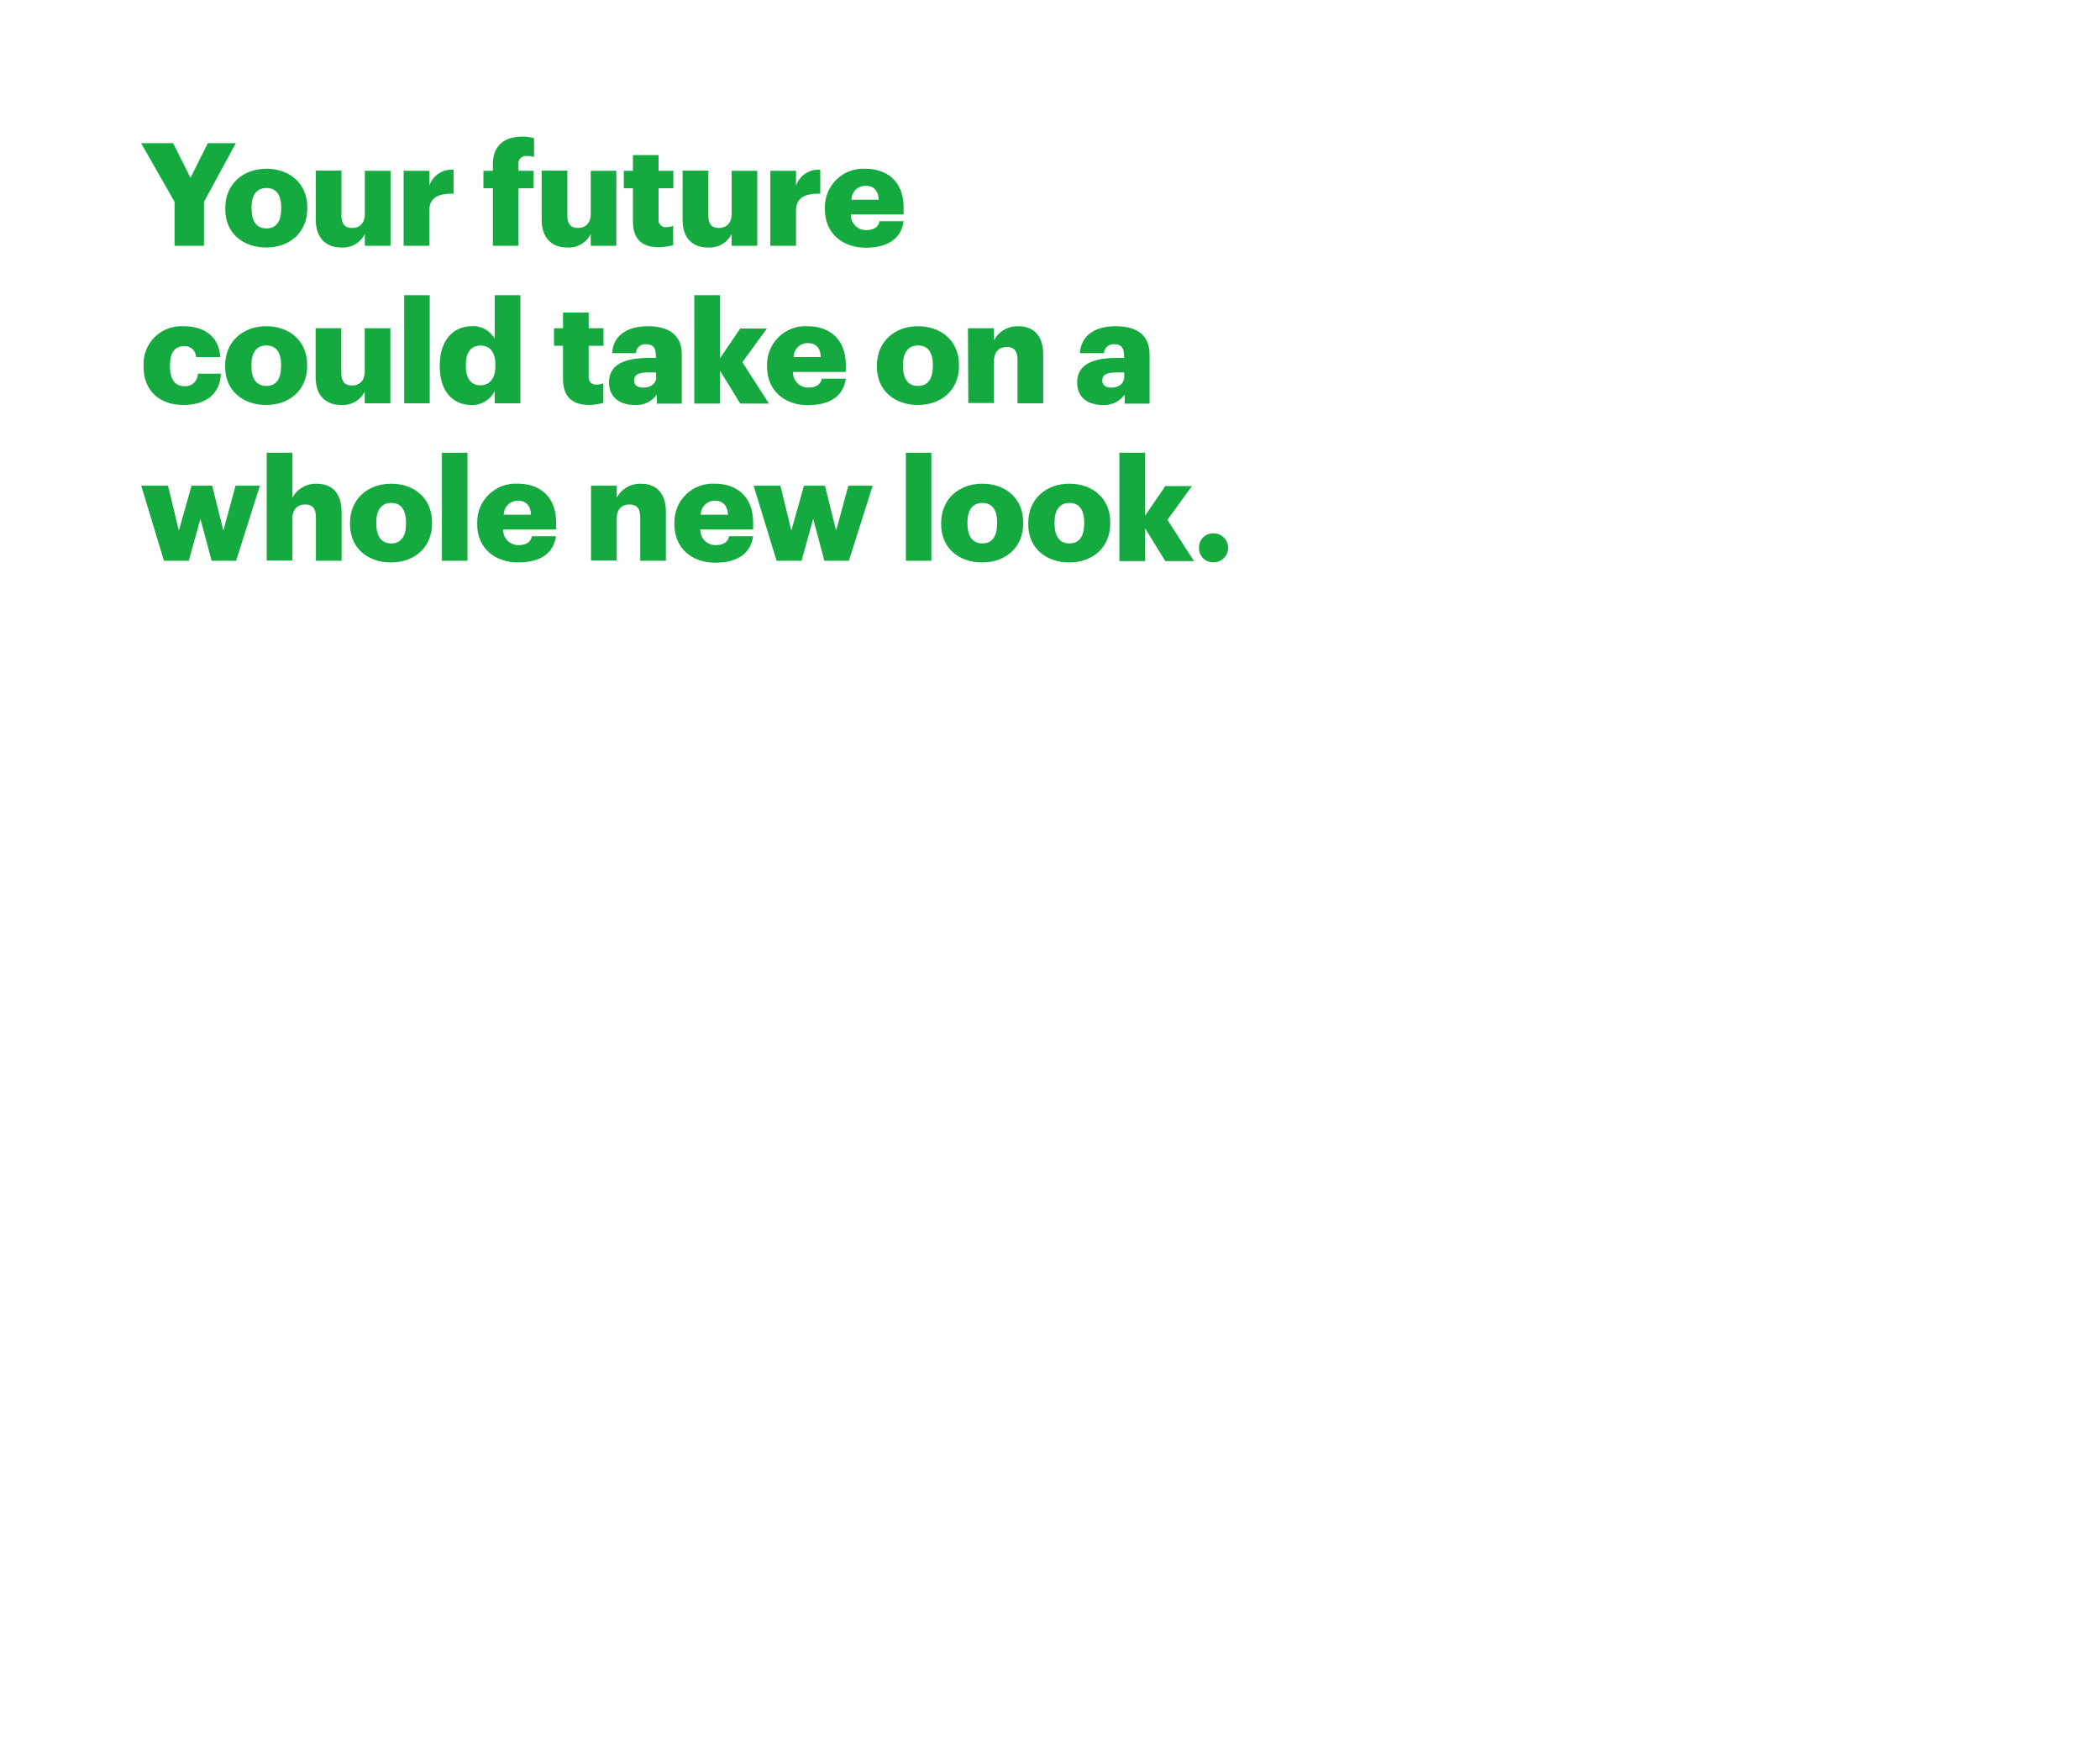
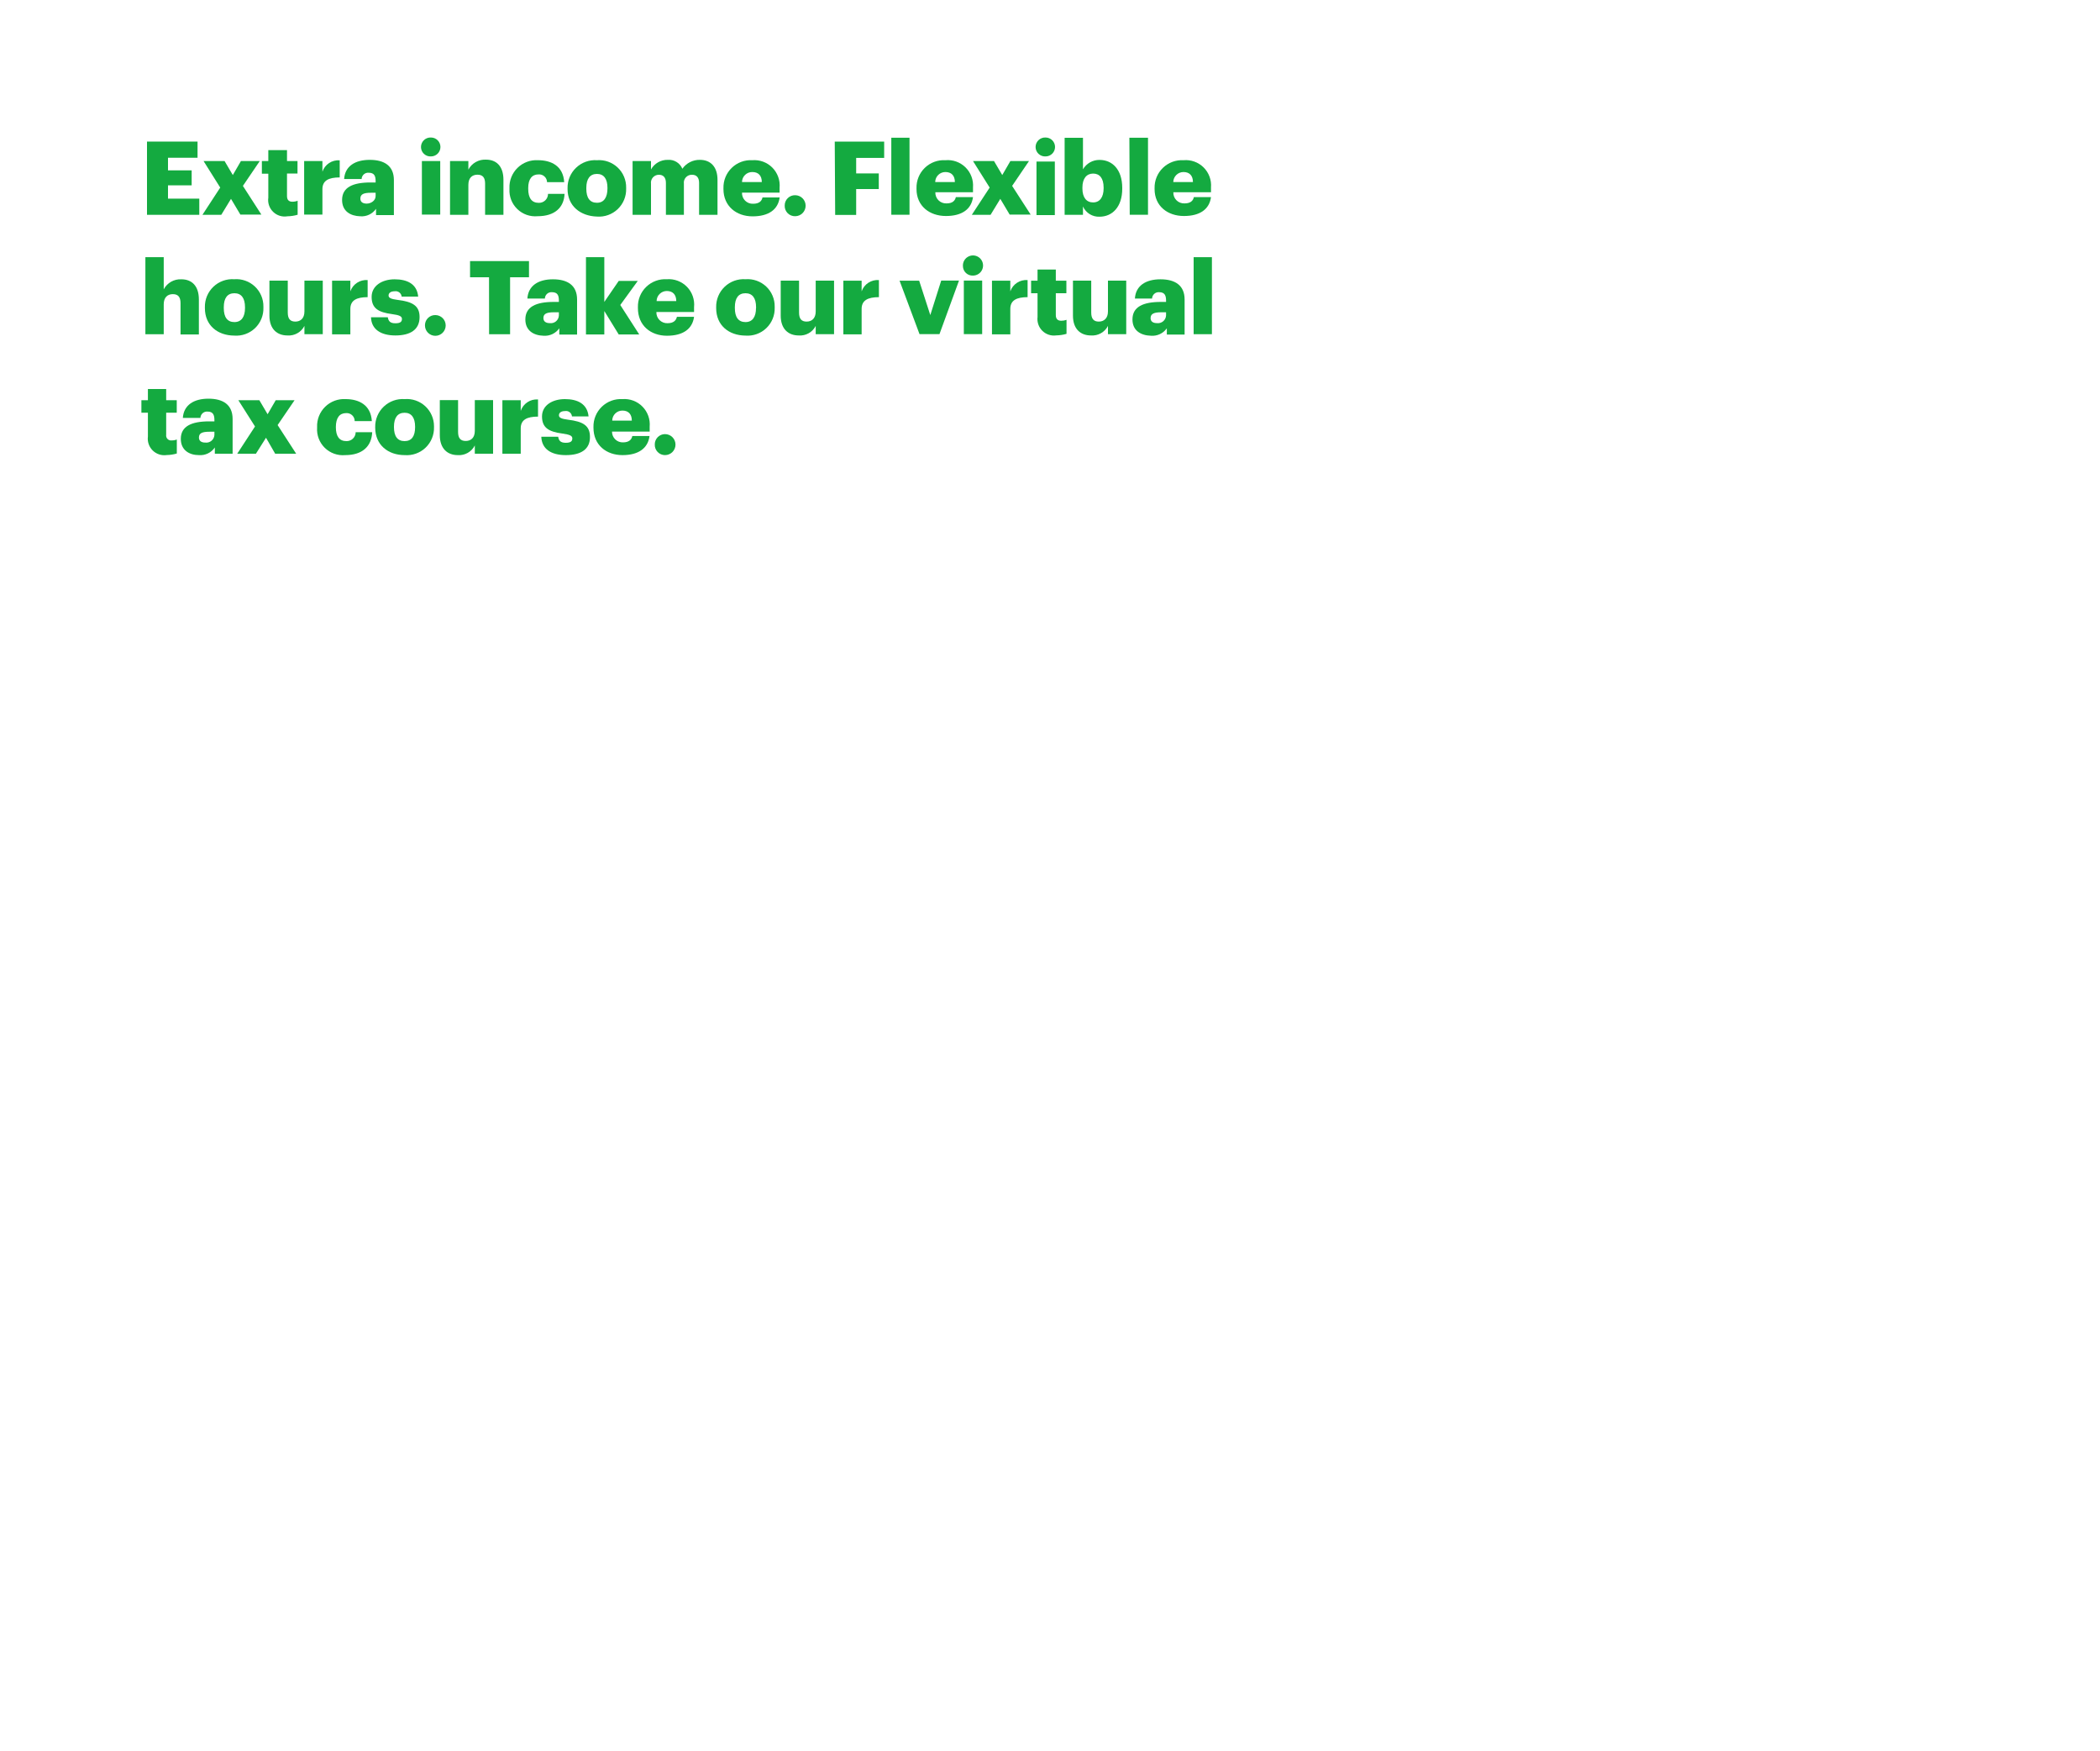
<svg xmlns="http://www.w3.org/2000/svg" viewBox="0 0 300 250">
  <g id="Layer_2" data-name="Layer 2">
-     <g id="Artboard_1" data-name="Artboard 1" style="isolation:isolate">
+     <g id="Artboard_2" data-name="Artboard 2" style="isolation:isolate">
+       <g id="Extra_income._Flexible_hours._Take_our_virtual_tax_course." data-name="Extra income. Flexible hours. Take our virtual tax course.">
+         <path d="M21,20.22h7.22v2.31H24v1.8h3.38v2.14H24v1.9h4.47v2.31H21Z" fill="#14aa40" />
+         <path d="M31.46,26.79,29.08,23h3l1.18,2,1.16-2h2.69l-2.41,3.55,2.64,4.1h-3L33,28.4l-1.39,2.28H28.92Z" fill="#14aa40" />
+         <path d="M38.33,28.22V24.81h-.92V23h.92V21.44H41V23h1.5v1.78H41V28c0,.56.27.81.77.81a2,2,0,0,0,.75-.14v2a5.47,5.47,0,0,1-1.45.22A2.36,2.36,0,0,1,38.33,28.22Z" fill="#14aa40" />
+         <path d="M43.45,23h2.61v1.52a2.4,2.4,0,0,1,2.47-1.62v2.44c-1.59,0-2.47.45-2.47,1.68v3.63H43.45Z" fill="#14aa40" />
+         <path d="M48.87,28.56c0-1.8,1.52-2.5,4.06-2.5h.73v-.18c0-.73-.17-1.21-1-1.21a.93.93,0,0,0-1,.9H49.16c.12-1.84,1.57-2.74,3.66-2.74s3.45.86,3.45,2.89v5H53.72v-.9a2.49,2.49,0,0,1-2.26,1.07C50.08,30.85,48.87,30.18,48.87,28.56ZM53.66,28v-.47H53c-1.06,0-1.52.21-1.52.84,0,.43.29.71.9.71S53.66,28.66,53.66,28Z" fill="#14aa40" />
+         <path d="M60.14,21a1.36,1.36,0,0,1,1.43-1.36,1.35,1.35,0,1,1,0,2.7A1.35,1.35,0,0,1,60.14,21ZM60.27,23h2.62v7.65H60.27Z" fill="#14aa40" />
+         <path d="M64.29,23h2.62v1.23a2.68,2.68,0,0,1,2.51-1.43c1.48,0,2.5.92,2.5,2.88v5H69.3V26.23c0-.86-.33-1.28-1.09-1.28s-1.3.46-1.3,1.44v4.29H64.29Z" fill="#14aa40" />
+         <path d="M72.78,27v-.12a3.85,3.85,0,0,1,4.08-4c1.87,0,3.6.81,3.74,3.14H78.15a1.13,1.13,0,0,0-1.23-1.11c-.92,0-1.46.66-1.46,1.94v.12c0,1.33.51,2,1.5,2a1.28,1.28,0,0,0,1.33-1.28h2.36c-.08,1.93-1.38,3.19-3.85,3.19A3.69,3.69,0,0,1,72.78,27Z" fill="#14aa40" />
+         <path d="M81.08,27v-.12a3.93,3.93,0,0,1,4.2-4,3.87,3.87,0,0,1,4.17,3.93v.12a3.89,3.89,0,0,1-4.19,4C82.91,30.85,81.08,29.42,81.08,27Zm5.7-.05v-.11c0-1.29-.51-2-1.5-2s-1.52.69-1.52,2v.12c0,1.31.51,2,1.52,2S86.78,28.18,86.78,26.9Z" fill="#14aa40" />
+         <path d="M90.37,23H93V24.2a2.68,2.68,0,0,1,2.4-1.37,2.08,2.08,0,0,1,2.08,1.27A3,3,0,0,1,100,22.83c1.45,0,2.5.93,2.5,2.85v5H99.87V26.12c0-.78-.38-1.16-1-1.16a1.13,1.13,0,0,0-1.17,1.29v4.43H95.13V26.12c0-.78-.38-1.16-1-1.16A1.13,1.13,0,0,0,93,26.25v4.43H90.37Z" fill="#14aa40" />
+         <path d="M103.35,27v-.12a3.9,3.9,0,0,1,4.13-4,3.62,3.62,0,0,1,3.89,3.94v.69H106a1.52,1.52,0,0,0,1.59,1.59c.87,0,1.23-.39,1.34-.9h2.45c-.23,1.72-1.56,2.7-3.87,2.7S103.35,29.45,103.35,27Zm5.48-1c0-.92-.5-1.43-1.35-1.43A1.45,1.45,0,0,0,106,26Z" fill="#14aa40" />
+         <path d="M112.1,29.36a1.46,1.46,0,0,1,1.49-1.48,1.48,1.48,0,1,1,0,3A1.46,1.46,0,0,1,112.1,29.36Z" fill="#14aa40" />
+         <path d="M119.25,20.22h7.06v2.33h-4v2.22h3.23V27h-3.23v3.7h-3Z" fill="#14aa40" />
+         <path d="M127.33,19.67h2.6v11h-2.6Z" fill="#14aa40" />
+         <path d="M130.93,27v-.12a3.9,3.9,0,0,1,4.13-4A3.62,3.62,0,0,1,139,26.77v.69h-5.38a1.53,1.53,0,0,0,1.6,1.59c.86,0,1.22-.39,1.33-.9H139c-.23,1.72-1.56,2.7-3.87,2.7S130.93,29.45,130.93,27Zm5.48-1c0-.92-.5-1.43-1.35-1.43A1.45,1.45,0,0,0,133.6,26Z" fill="#14aa40" />
+         <path d="M141.38,26.79,139,23h3l1.18,2,1.16-2H147l-2.41,3.55,2.65,4.1h-3L142.9,28.4l-1.39,2.28h-2.68Z" fill="#14aa40" />
+         <path d="M147.94,21a1.36,1.36,0,0,1,1.43-1.36,1.35,1.35,0,1,1,0,2.7A1.35,1.35,0,0,1,147.94,21Zm.13,2.07h2.62v7.65h-2.62Z" fill="#14aa40" />
+         <path d="M154.71,29.49v1.19h-2.62v-11h2.62v4.5a2.7,2.7,0,0,1,2.38-1.34c1.78,0,3.23,1.34,3.23,4v.11c0,2.64-1.45,4-3.24,4A2.48,2.48,0,0,1,154.71,29.49Zm2.95-2.59v-.11c0-1.35-.58-2-1.5-2s-1.53.69-1.53,2v.12c0,1.3.58,2,1.53,2S157.66,28.16,157.66,26.9Z" fill="#14aa40" />
+         <path d="M161.34,19.67H164v11h-2.61Z" fill="#14aa40" />
+         <path d="M164.94,27v-.12a3.91,3.91,0,0,1,4.14-4A3.61,3.61,0,0,1,173,26.77v.69h-5.38a1.53,1.53,0,0,0,1.6,1.59c.86,0,1.23-.39,1.33-.9H173c-.23,1.72-1.56,2.7-3.87,2.7S164.94,29.45,164.94,27Zm5.48-1c0-.92-.5-1.43-1.34-1.43A1.46,1.46,0,0,0,167.61,26Z" fill="#14aa40" />
+         <path d="M20.77,36.73h2.62v4.59a2.7,2.7,0,0,1,2.52-1.43c1.47,0,2.5.92,2.5,2.88v5H25.79V43.29c0-.86-.34-1.28-1.1-1.28s-1.3.47-1.3,1.45v4.28H20.77Z" fill="#14aa40" />
+         <path d="M29.27,44v-.12a3.92,3.92,0,0,1,4.19-4,3.87,3.87,0,0,1,4.17,3.93v.12a3.88,3.88,0,0,1-4.18,4C31.09,47.91,29.27,46.48,29.27,44ZM35,44v-.12c0-1.29-.51-2-1.51-2s-1.52.68-1.52,2v.12c0,1.31.51,2,1.52,2S35,45.24,35,44Z" fill="#14aa40" />
+         <path d="M38.49,45.08v-5h2.62v4.56c0,.87.33,1.29,1.08,1.29s1.3-.47,1.3-1.45v-4.4h2.62v7.65H43.49V46.55a2.52,2.52,0,0,1-2.43,1.36C39.59,47.91,38.49,47,38.49,45.08Z" fill="#14aa40" />
+         <path d="M47.44,40.09h2.61v1.52A2.41,2.41,0,0,1,52.52,40v2.44c-1.59,0-2.47.46-2.47,1.68v3.63H47.44Z" fill="#14aa40" />
+         <path d="M53,45.31H55.4c.09.56.34.86,1.08.86s.94-.24.94-.62S57.05,45,56,44.86c-2-.26-2.91-.86-2.91-2.46s1.51-2.51,3.28-2.51,3.2.64,3.37,2.47H57.38a.86.86,0,0,0-1-.76c-.57,0-.87.25-.87.6s.35.51,1.29.63c2.12.26,3.14.82,3.14,2.45,0,1.82-1.34,2.63-3.46,2.63S53.05,47,53,45.31Z" fill="#14aa40" />
+         <path d="M60.71,46.42A1.45,1.45,0,0,1,62.2,45a1.48,1.48,0,1,1-1.49,1.47Z" fill="#14aa40" />
+         <path d="M69.86,39.6H67.15V37.29h8.42V39.6h-2.7v8.14h-3Z" fill="#14aa40" />
+         <path d="M75.05,45.62c0-1.8,1.52-2.5,4.06-2.5h.73v-.18c0-.73-.17-1.21-1-1.21a.93.93,0,0,0-1,.91H75.34c.12-1.84,1.56-2.75,3.65-2.75s3.45.86,3.45,2.89v5H79.9v-.89a2.53,2.53,0,0,1-2.27,1.06C76.26,47.91,75.05,47.24,75.05,45.62Zm4.79-.56V44.6h-.69c-1.05,0-1.52.2-1.52.83,0,.44.3.72.91.72A1.15,1.15,0,0,0,79.84,45.06Z" fill="#14aa40" />
+         <path d="M83.71,36.73h2.62v6.39l2.06-3h2.72l-2.5,3.44,2.71,4.21H88.39l-2.06-3.35v3.35H83.71Z" fill="#14aa40" />
+         <path d="M91.13,44v-.12a3.9,3.9,0,0,1,4.13-4,3.63,3.63,0,0,1,3.89,4v.68H93.77a1.53,1.53,0,0,0,1.59,1.6c.87,0,1.23-.4,1.34-.91h2.45c-.23,1.72-1.56,2.7-3.87,2.7S91.13,46.51,91.13,44Zm5.48-1c0-.92-.5-1.44-1.35-1.44a1.46,1.46,0,0,0-1.46,1.44Z" fill="#14aa40" />
+         <path d="M102.31,44v-.12a3.92,3.92,0,0,1,4.19-4,3.87,3.87,0,0,1,4.17,3.93v.12a3.88,3.88,0,0,1-4.18,4C104.13,47.91,102.31,46.48,102.31,44Zm5.7,0v-.12c0-1.29-.51-2-1.51-2s-1.52.68-1.52,2v.12c0,1.31.51,2,1.52,2S108,45.24,108,44Z" fill="#14aa40" />
+         <path d="M111.53,45.08v-5h2.62v4.56c0,.87.33,1.29,1.08,1.29s1.3-.47,1.3-1.45v-4.4h2.62v7.65h-2.62V46.55a2.51,2.51,0,0,1-2.43,1.36C112.63,47.91,111.53,47,111.53,45.08Z" fill="#14aa40" />
+         <path d="M120.48,40.09h2.61v1.52A2.41,2.41,0,0,1,125.56,40v2.44c-1.59,0-2.47.46-2.47,1.68v3.63h-2.61Z" fill="#14aa40" />
+         <path d="M128.51,40.09h2.8L132.9,45l1.56-4.93H137l-2.79,7.65h-2.85Z" fill="#14aa40" />
+         <path d="M137.56,38A1.44,1.44,0,1,1,139,39.36,1.37,1.37,0,0,1,137.56,38Zm.13,2.07h2.62v7.65h-2.62Z" fill="#14aa40" />
+         <path d="M141.71,40.09h2.62v1.52A2.41,2.41,0,0,1,146.8,40v2.44c-1.59,0-2.47.46-2.47,1.68v3.63h-2.62Z" fill="#14aa40" />
+         <path d="M148.22,45.28v-3.4h-.92V40.09h.92V38.5h2.61v1.59h1.51v1.79h-1.51V45c0,.56.28.81.78.81a2.22,2.22,0,0,0,.75-.13v2a5.47,5.47,0,0,1-1.45.22A2.36,2.36,0,0,1,148.22,45.28Z" fill="#14aa40" />
+         <path d="M153.28,45.08v-5h2.61v4.56c0,.87.34,1.29,1.08,1.29s1.31-.47,1.31-1.45v-4.4h2.61v7.65h-2.61V46.55a2.52,2.52,0,0,1-2.43,1.36C154.37,47.91,153.28,47,153.28,45.08Z" fill="#14aa40" />
+         <path d="M161.78,45.62c0-1.8,1.52-2.5,4.07-2.5h.73v-.18c0-.73-.18-1.21-1-1.21a.94.94,0,0,0-1,.91h-2.45c.11-1.84,1.56-2.75,3.65-2.75s3.45.86,3.45,2.89v5h-2.54v-.89a2.53,2.53,0,0,1-2.27,1.06C163,47.91,161.78,47.24,161.78,45.62Zm4.8-.56V44.6h-.69c-1,0-1.52.2-1.52.83,0,.44.29.72.91.72A1.16,1.16,0,0,0,166.58,45.06Z" fill="#14aa40" />
+         <path d="M170.52,36.73h2.61v11h-2.61Z" fill="#14aa40" />
+         <path d="M21.13,62.35V58.94H20.2V57.16h.93v-1.6h2.61v1.6h1.51v1.78H23.74V62.1a.7.7,0,0,0,.78.8,1.92,1.92,0,0,0,.74-.13v2a5.32,5.32,0,0,1-1.44.22A2.36,2.36,0,0,1,21.13,62.35Z" fill="#14aa40" />
+         <path d="M25.83,62.68c0-1.8,1.52-2.5,4.07-2.5h.73V60c0-.73-.18-1.22-1-1.22a.94.94,0,0,0-1,.91H26.12c.12-1.84,1.57-2.75,3.66-2.75s3.45.86,3.45,2.9V64.8H30.69v-.89A2.51,2.51,0,0,1,28.42,65C27.05,65,25.83,64.3,25.83,62.68Zm4.8-.55v-.47h-.69c-1.05,0-1.52.2-1.52.83,0,.44.29.72.91.72A1.16,1.16,0,0,0,30.63,62.13Z" fill="#14aa40" />
+         <path d="M36.43,60.91l-2.38-3.75h3l1.18,2,1.16-2h2.69l-2.42,3.55,2.65,4.09h-3L38,62.52,36.56,64.8H33.89Z" fill="#14aa40" />
+         <path d="M45.3,61.07V61a3.85,3.85,0,0,1,4.08-4c1.87,0,3.6.82,3.74,3.14H50.67A1.14,1.14,0,0,0,49.44,59c-.92,0-1.46.66-1.46,2V61c0,1.34.51,2,1.5,2a1.28,1.28,0,0,0,1.33-1.27h2.36C53.09,63.72,51.79,65,49.32,65A3.69,3.69,0,0,1,45.3,61.07Z" fill="#14aa40" />
+         <path d="M53.6,61.07V61a3.93,3.93,0,0,1,4.2-4A3.88,3.88,0,0,1,62,60.88V61a3.89,3.89,0,0,1-4.19,4C55.43,65,53.6,63.54,53.6,61.07Zm5.7,0v-.12c0-1.28-.51-2-1.5-2s-1.52.69-1.52,2V61c0,1.32.51,2,1.52,2S59.3,62.3,59.3,61Z" fill="#14aa40" />
+         <path d="M62.83,62.14v-5h2.61v4.56c0,.86.34,1.28,1.09,1.28s1.3-.46,1.3-1.44v-4.4h2.61V64.8H67.83V63.62A2.52,2.52,0,0,1,65.4,65C63.92,65,62.83,64.07,62.83,62.14Z" fill="#14aa40" />
+         <path d="M71.77,57.16h2.62v1.52a2.42,2.42,0,0,1,2.47-1.63V59.5c-1.59,0-2.47.45-2.47,1.68V64.8H71.77Z" fill="#14aa40" />
+         <path d="M77.33,62.38h2.41c.09.55.33.86,1.08.86s.94-.25.94-.63-.37-.54-1.42-.69c-2-.26-2.91-.86-2.91-2.45S78.93,57,80.7,57s3.2.65,3.38,2.47H81.71a.85.85,0,0,0-1-.76c-.57,0-.86.25-.86.6s.35.51,1.29.63c2.12.26,3.14.82,3.14,2.46C84.3,64.16,83,65,80.83,65S77.39,64.07,77.33,62.38Z" fill="#14aa40" />
+         <path d="M84.78,61.07V61a3.91,3.91,0,0,1,4.14-4,3.63,3.63,0,0,1,3.89,3.95v.69H87.43A1.52,1.52,0,0,0,89,63.18c.86,0,1.23-.4,1.33-.91h2.46C92.57,64,91.24,65,88.93,65S84.78,63.57,84.78,61.07Zm5.48-1c0-.92-.49-1.43-1.34-1.43a1.45,1.45,0,0,0-1.46,1.43Z" fill="#14aa40" />
+         <path d="M93.54,63.49A1.46,1.46,0,0,1,95,62,1.48,1.48,0,1,1,95,65,1.46,1.46,0,0,1,93.54,63.49Z" fill="#14aa40" />
+       </g>
      <g id="rect">
        <rect width="300" height="250" fill="none" />
-       </g>
-       <g id="Your_future_could_take_on_a_whole_new_look." data-name="Your future could take on a whole new look.">
-         <path d="M24.94,28.83l-4.78-8.38h4.57l2.48,4.94,2.48-4.94h4l-4.55,8.38V35.1H24.94Z" fill="#14aa40" />
-         <path d="M32.18,29.88v-.17c0-3.44,2.56-5.61,5.88-5.61s5.84,2.11,5.84,5.51v.17c0,3.48-2.56,5.57-5.86,5.57S32.18,33.34,32.18,29.88Zm8-.06v-.17c0-1.8-.72-2.8-2.11-2.8s-2.13,1-2.13,2.76v.17c0,1.84.71,2.84,2.13,2.84S40.17,31.6,40.17,29.82Z" fill="#14aa40" />
-         <path d="M45.11,31.37v-7h3.67v6.39c0,1.21.47,1.8,1.52,1.8s1.82-.65,1.82-2V24.39h3.67V35.1H52.12V33.44a3.52,3.52,0,0,1-3.4,1.91C46.65,35.35,45.11,34.08,45.11,31.37Z" fill="#14aa40" />
-         <path d="M57.66,24.39h3.67v2.13a3.37,3.37,0,0,1,3.46-2.28v3.43c-2.23-.07-3.46.63-3.46,2.35V35.1H57.66Z" fill="#14aa40" />
-         <path d="M70.41,26.89H69.06v-2.5h1.35v-.95c0-2.66,1.66-3.93,4.2-3.93a6.65,6.65,0,0,1,1.68.22v2.69a3.49,3.49,0,0,0-1-.14,1.07,1.07,0,0,0-1.23,1.16v.95h2.17v2.5H74.06V35.1H70.41Z" fill="#14aa40" />
-         <path d="M77.38,31.37v-7h3.67v6.39c0,1.21.47,1.8,1.51,1.8s1.83-.65,1.83-2V24.39h3.66V35.1H84.39V33.44A3.53,3.53,0,0,1,81,35.35C78.91,35.35,77.38,34.08,77.38,31.37Z" fill="#14aa40" />
-         <path d="M90.42,31.66V26.89h-1.3v-2.5h1.3V22.15h3.66v2.24h2.11v2.5H94.08v4.42a1,1,0,0,0,1.09,1.13,2.8,2.8,0,0,0,1-.18V35a7.32,7.32,0,0,1-2,.31C91.77,35.35,90.42,34.18,90.42,31.66Z" fill="#14aa40" />
-         <path d="M97.51,31.37v-7h3.67v6.39c0,1.21.47,1.8,1.51,1.8s1.83-.65,1.83-2V24.39h3.66V35.1h-3.66V33.44a3.53,3.53,0,0,1-3.41,1.91C99,35.35,97.51,34.08,97.51,31.37Z" fill="#14aa40" />
-         <path d="M110.05,24.39h3.67v2.13a3.38,3.38,0,0,1,3.46-2.28v3.43c-2.23-.07-3.46.63-3.46,2.35V35.1h-3.67Z" fill="#14aa40" />
-         <path d="M117.84,29.88v-.17a5.48,5.48,0,0,1,5.8-5.61c2.93,0,5.45,1.68,5.45,5.53v1h-7.54a2.15,2.15,0,0,0,2.24,2.23c1.21,0,1.72-.55,1.86-1.27h3.44c-.32,2.42-2.19,3.79-5.43,3.79S117.84,33.38,117.84,29.88Zm7.69-1.35c-.06-1.3-.7-2-1.89-2a2,2,0,0,0-2,2Z" fill="#14aa40" />
-         <path d="M20.51,52.37v-.16a5.39,5.39,0,0,1,5.72-5.62c2.62,0,5,1.15,5.25,4.41H28a1.58,1.58,0,0,0-1.72-1.56c-1.29,0-2,.92-2,2.72v.17c0,1.86.72,2.83,2.11,2.83a1.79,1.79,0,0,0,1.87-1.79h3.3c-.1,2.71-1.93,4.47-5.39,4.47C23,57.84,20.51,56,20.51,52.37Z" fill="#14aa40" />
-         <path d="M32.16,52.37v-.16c0-3.45,2.56-5.62,5.88-5.62s5.84,2.11,5.84,5.51v.17c0,3.48-2.56,5.57-5.86,5.57S32.16,55.83,32.16,52.37Zm8-.06v-.17c0-1.8-.72-2.8-2.11-2.8s-2.13,1-2.13,2.76v.17c0,1.84.71,2.85,2.13,2.85S40.15,54.09,40.15,52.31Z" fill="#14aa40" />
-         <path d="M45.09,53.87v-7h3.67v6.39c0,1.21.47,1.8,1.52,1.8s1.82-.65,1.82-2V46.88h3.67V57.6H52.1V55.94a3.52,3.52,0,0,1-3.4,1.9C46.63,57.84,45.09,56.57,45.09,53.87Z" fill="#14aa40" />
-         <path d="M57.74,42.16h3.65V57.6H57.74Z" fill="#14aa40" />
-         <path d="M62.82,52.35v-.16c0-3.65,2-5.6,4.55-5.6a3.48,3.48,0,0,1,3.3,1.8V42.16h3.67V57.6H70.67V55.85a3.6,3.6,0,0,1-3.34,2C64.85,57.84,62.82,56.06,62.82,52.35Zm7.95-.06v-.17c0-1.8-.75-2.76-2.11-2.76s-2.11.92-2.11,2.78v.17c0,1.8.8,2.72,2.07,2.72S70.77,54.11,70.77,52.29Z" fill="#14aa40" />
-         <path d="M80.43,54.15V49.38H79.14v-2.5h1.29V44.64H84.1v2.24h2.11v2.5H84.1V53.8a1,1,0,0,0,1.09,1.13,2.84,2.84,0,0,0,1-.18v2.78a7.4,7.4,0,0,1-2,.31C81.78,57.84,80.43,56.67,80.43,54.15Z" fill="#14aa40" />
-         <path d="M87,54.62c0-2.52,2.13-3.5,5.7-3.5h1v-.25c0-1-.24-1.7-1.41-1.7a1.32,1.32,0,0,0-1.45,1.27H87.44c.17-2.58,2.2-3.85,5.13-3.85s4.83,1.21,4.83,4.06v7H93.84V56.35a3.56,3.56,0,0,1-3.18,1.49C88.73,57.84,87,56.9,87,54.62Zm6.72-.77v-.66h-1c-1.47,0-2.13.29-2.13,1.17,0,.61.41,1,1.27,1C93,55.36,93.75,54.77,93.75,53.85Z" fill="#14aa40" />
-         <path d="M99.19,42.16h3.67v9l2.89-4.24h3.81l-3.51,4.81,3.8,5.91h-4.1l-2.89-4.7v4.7H99.19Z" fill="#14aa40" />
-         <path d="M109.58,52.37v-.16a5.48,5.48,0,0,1,5.8-5.62c2.93,0,5.45,1.68,5.45,5.53v1h-7.54a2.14,2.14,0,0,0,2.24,2.23c1.2,0,1.72-.55,1.86-1.27h3.44c-.32,2.42-2.19,3.79-5.43,3.79S109.58,55.87,109.58,52.37ZM117.27,51c-.06-1.29-.7-2-1.89-2a2,2,0,0,0-2,2Z" fill="#14aa40" />
-         <path d="M125.27,52.37v-.16c0-3.45,2.56-5.62,5.88-5.62S137,48.7,137,52.1v.17c0,3.48-2.56,5.57-5.86,5.57S125.27,55.83,125.27,52.37Zm8-.06v-.17c0-1.8-.72-2.8-2.11-2.8S129,50.3,129,52.1v.17c0,1.84.71,2.85,2.13,2.85S133.26,54.09,133.26,52.31Z" fill="#14aa40" />
-         <path d="M138.28,46.88H142V48.6a3.77,3.77,0,0,1,3.53-2c2.06,0,3.5,1.29,3.5,4v7h-3.67V51.37c0-1.21-.47-1.81-1.54-1.81s-1.82.66-1.82,2v6h-3.67Z" fill="#14aa40" />
-         <path d="M153.88,54.62c0-2.52,2.13-3.5,5.7-3.5h1v-.25c0-1-.24-1.7-1.41-1.7a1.32,1.32,0,0,0-1.45,1.27h-3.45c.17-2.58,2.2-3.85,5.13-3.85s4.83,1.21,4.83,4.06v7h-3.56V56.35a3.56,3.56,0,0,1-3.18,1.49C155.58,57.84,153.88,56.9,153.88,54.62Zm6.72-.77v-.66h-1c-1.47,0-2.13.29-2.13,1.17,0,.61.41,1,1.27,1C159.83,55.36,160.6,54.77,160.6,53.85Z" fill="#14aa40" />
-         <path d="M20.18,69.37H24l1.55,6.41,1.81-6.41h2.95l1.6,6.41,1.74-6.41h3.48l-3.4,10.72h-3.5l-1.6-6-1.66,6H23.42Z" fill="#14aa40" />
-         <path d="M38.1,64.66h3.67v6.43a3.77,3.77,0,0,1,3.52-2c2.07,0,3.51,1.29,3.51,4v7H45.13V73.86c0-1.21-.47-1.81-1.54-1.81s-1.82.66-1.82,2v6H38.1Z" fill="#14aa40" />
-         <path d="M50,74.86V74.7c0-3.45,2.56-5.62,5.88-5.62s5.84,2.11,5.84,5.51v.17c0,3.48-2.56,5.57-5.86,5.57S50,78.32,50,74.86Zm8-.06v-.16c0-1.81-.71-2.81-2.11-2.81s-2.13,1-2.13,2.76v.17c0,1.84.72,2.85,2.13,2.85S58,76.58,58,74.8Z" fill="#14aa40" />
-         <path d="M63.13,64.66h3.65V80.09H63.13Z" fill="#14aa40" />
-         <path d="M68.17,74.86V74.7A5.49,5.49,0,0,1,74,69.08c2.93,0,5.45,1.68,5.45,5.54v1H71.88a2.15,2.15,0,0,0,2.24,2.23c1.21,0,1.72-.55,1.86-1.27h3.44C79.1,79,77.23,80.33,74,80.33S68.17,78.37,68.17,74.86Zm7.69-1.35c-.06-1.29-.7-2-1.89-2a2,2,0,0,0-2,2Z" fill="#14aa40" />
-         <path d="M84.43,69.37H88.1v1.72a3.77,3.77,0,0,1,3.52-2c2.07,0,3.51,1.29,3.51,4v7H91.46V73.86c0-1.21-.47-1.81-1.54-1.81s-1.82.66-1.82,2v6H84.43Z" fill="#14aa40" />
-         <path d="M96.34,74.86V74.7a5.48,5.48,0,0,1,5.8-5.62c2.93,0,5.45,1.68,5.45,5.54v1h-7.54a2.14,2.14,0,0,0,2.23,2.23c1.21,0,1.73-.55,1.87-1.27h3.44c-.33,2.42-2.19,3.79-5.43,3.79S96.34,78.37,96.34,74.86ZM104,73.51c-.07-1.29-.7-2-1.89-2a2,2,0,0,0-2,2Z" fill="#14aa40" />
-         <path d="M107.66,69.37h3.83l1.56,6.41,1.8-6.41h3l1.6,6.41,1.74-6.41h3.48l-3.4,10.72h-3.5l-1.6-6-1.66,6h-3.57Z" fill="#14aa40" />
-         <path d="M129.41,64.66h3.64V80.09h-3.64Z" fill="#14aa40" />
-         <path d="M134.45,74.86V74.7c0-3.45,2.56-5.62,5.88-5.62s5.84,2.11,5.84,5.51v.17c0,3.48-2.56,5.57-5.86,5.57S134.45,78.32,134.45,74.86Zm8-.06v-.16c0-1.81-.72-2.81-2.11-2.81s-2.13,1-2.13,2.76v.17c0,1.84.72,2.85,2.13,2.85S142.44,76.58,142.44,74.8Z" fill="#14aa40" />
-         <path d="M146.89,74.86V74.7c0-3.45,2.56-5.62,5.88-5.62s5.84,2.11,5.84,5.51v.17c0,3.48-2.56,5.57-5.86,5.57S146.89,78.32,146.89,74.86Zm8-.06v-.16c0-1.81-.71-2.81-2.11-2.81s-2.13,1-2.13,2.76v.17c0,1.84.72,2.85,2.13,2.85S154.88,76.58,154.88,74.8Z" fill="#14aa40" />
-         <path d="M159.91,64.66h3.67v9l2.89-4.24h3.81l-3.5,4.82,3.79,5.9h-4.1l-2.89-4.7v4.7h-3.67Z" fill="#14aa40" />
-         <path d="M171.29,78.24a2,2,0,0,1,2.09-2.07,2.07,2.07,0,1,1,0,4.14A2,2,0,0,1,171.29,78.24Z" fill="#14aa40" />
      </g>
    </g>
  </g>
</svg>
